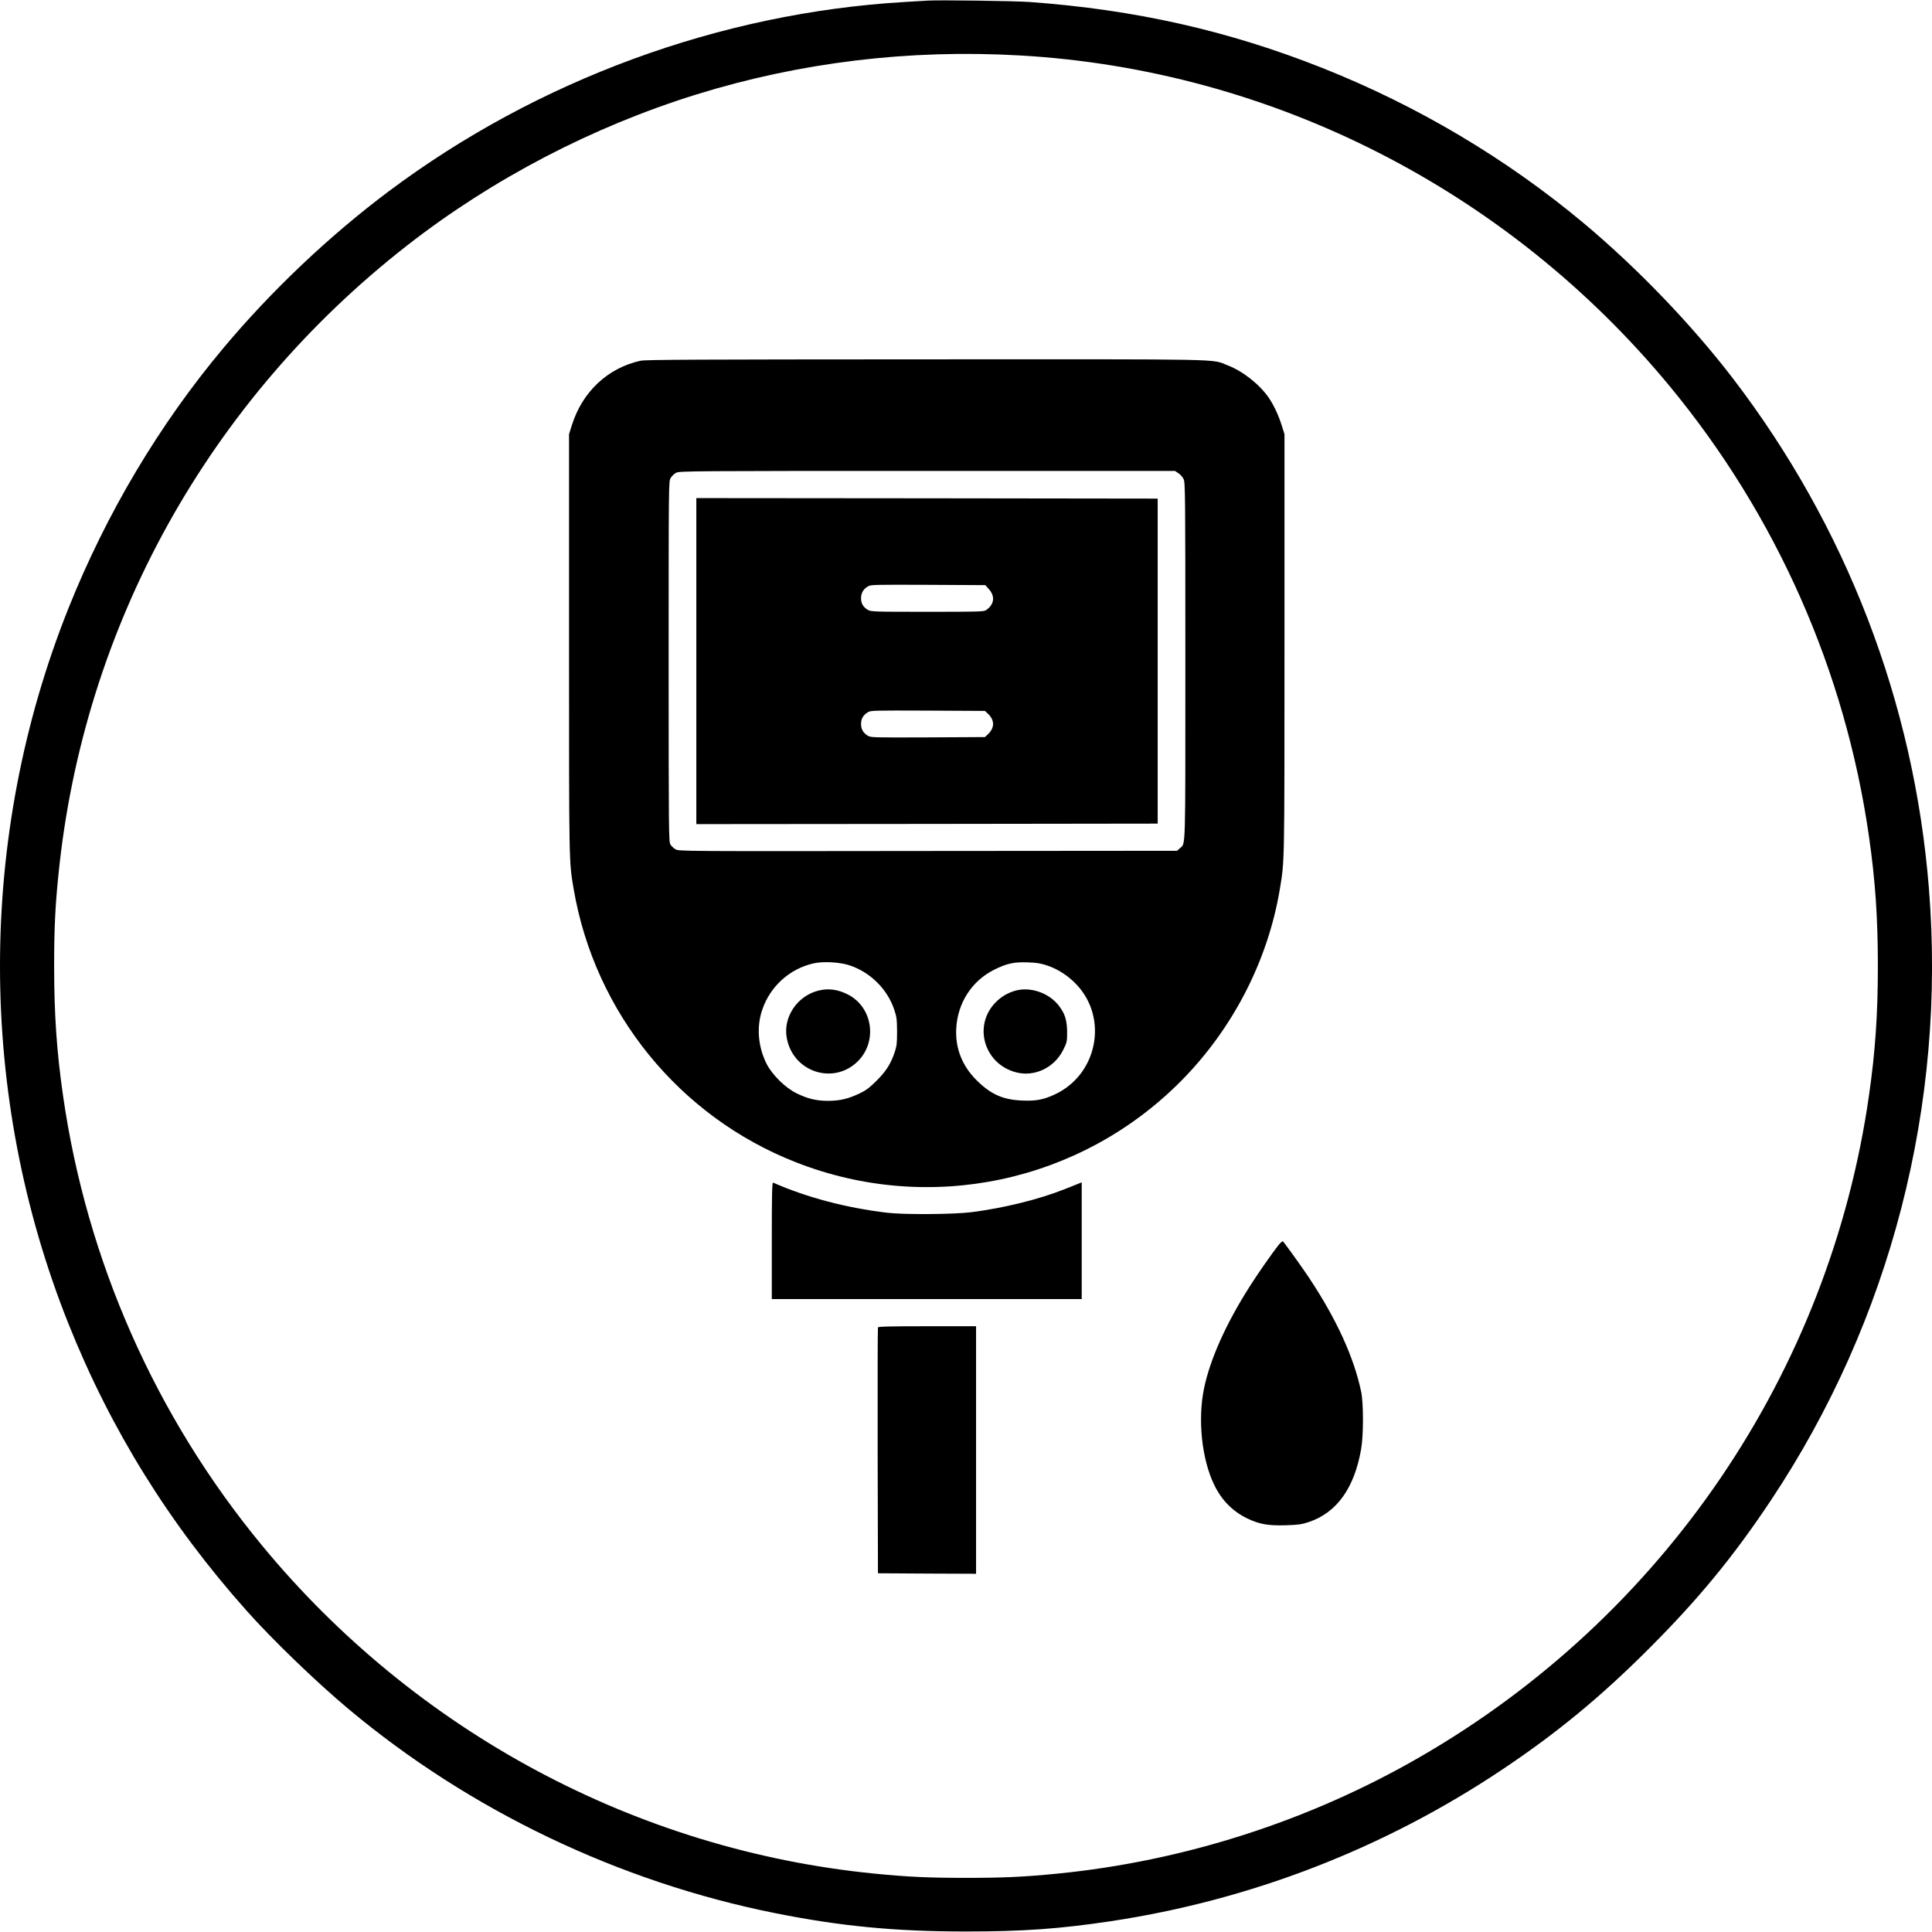
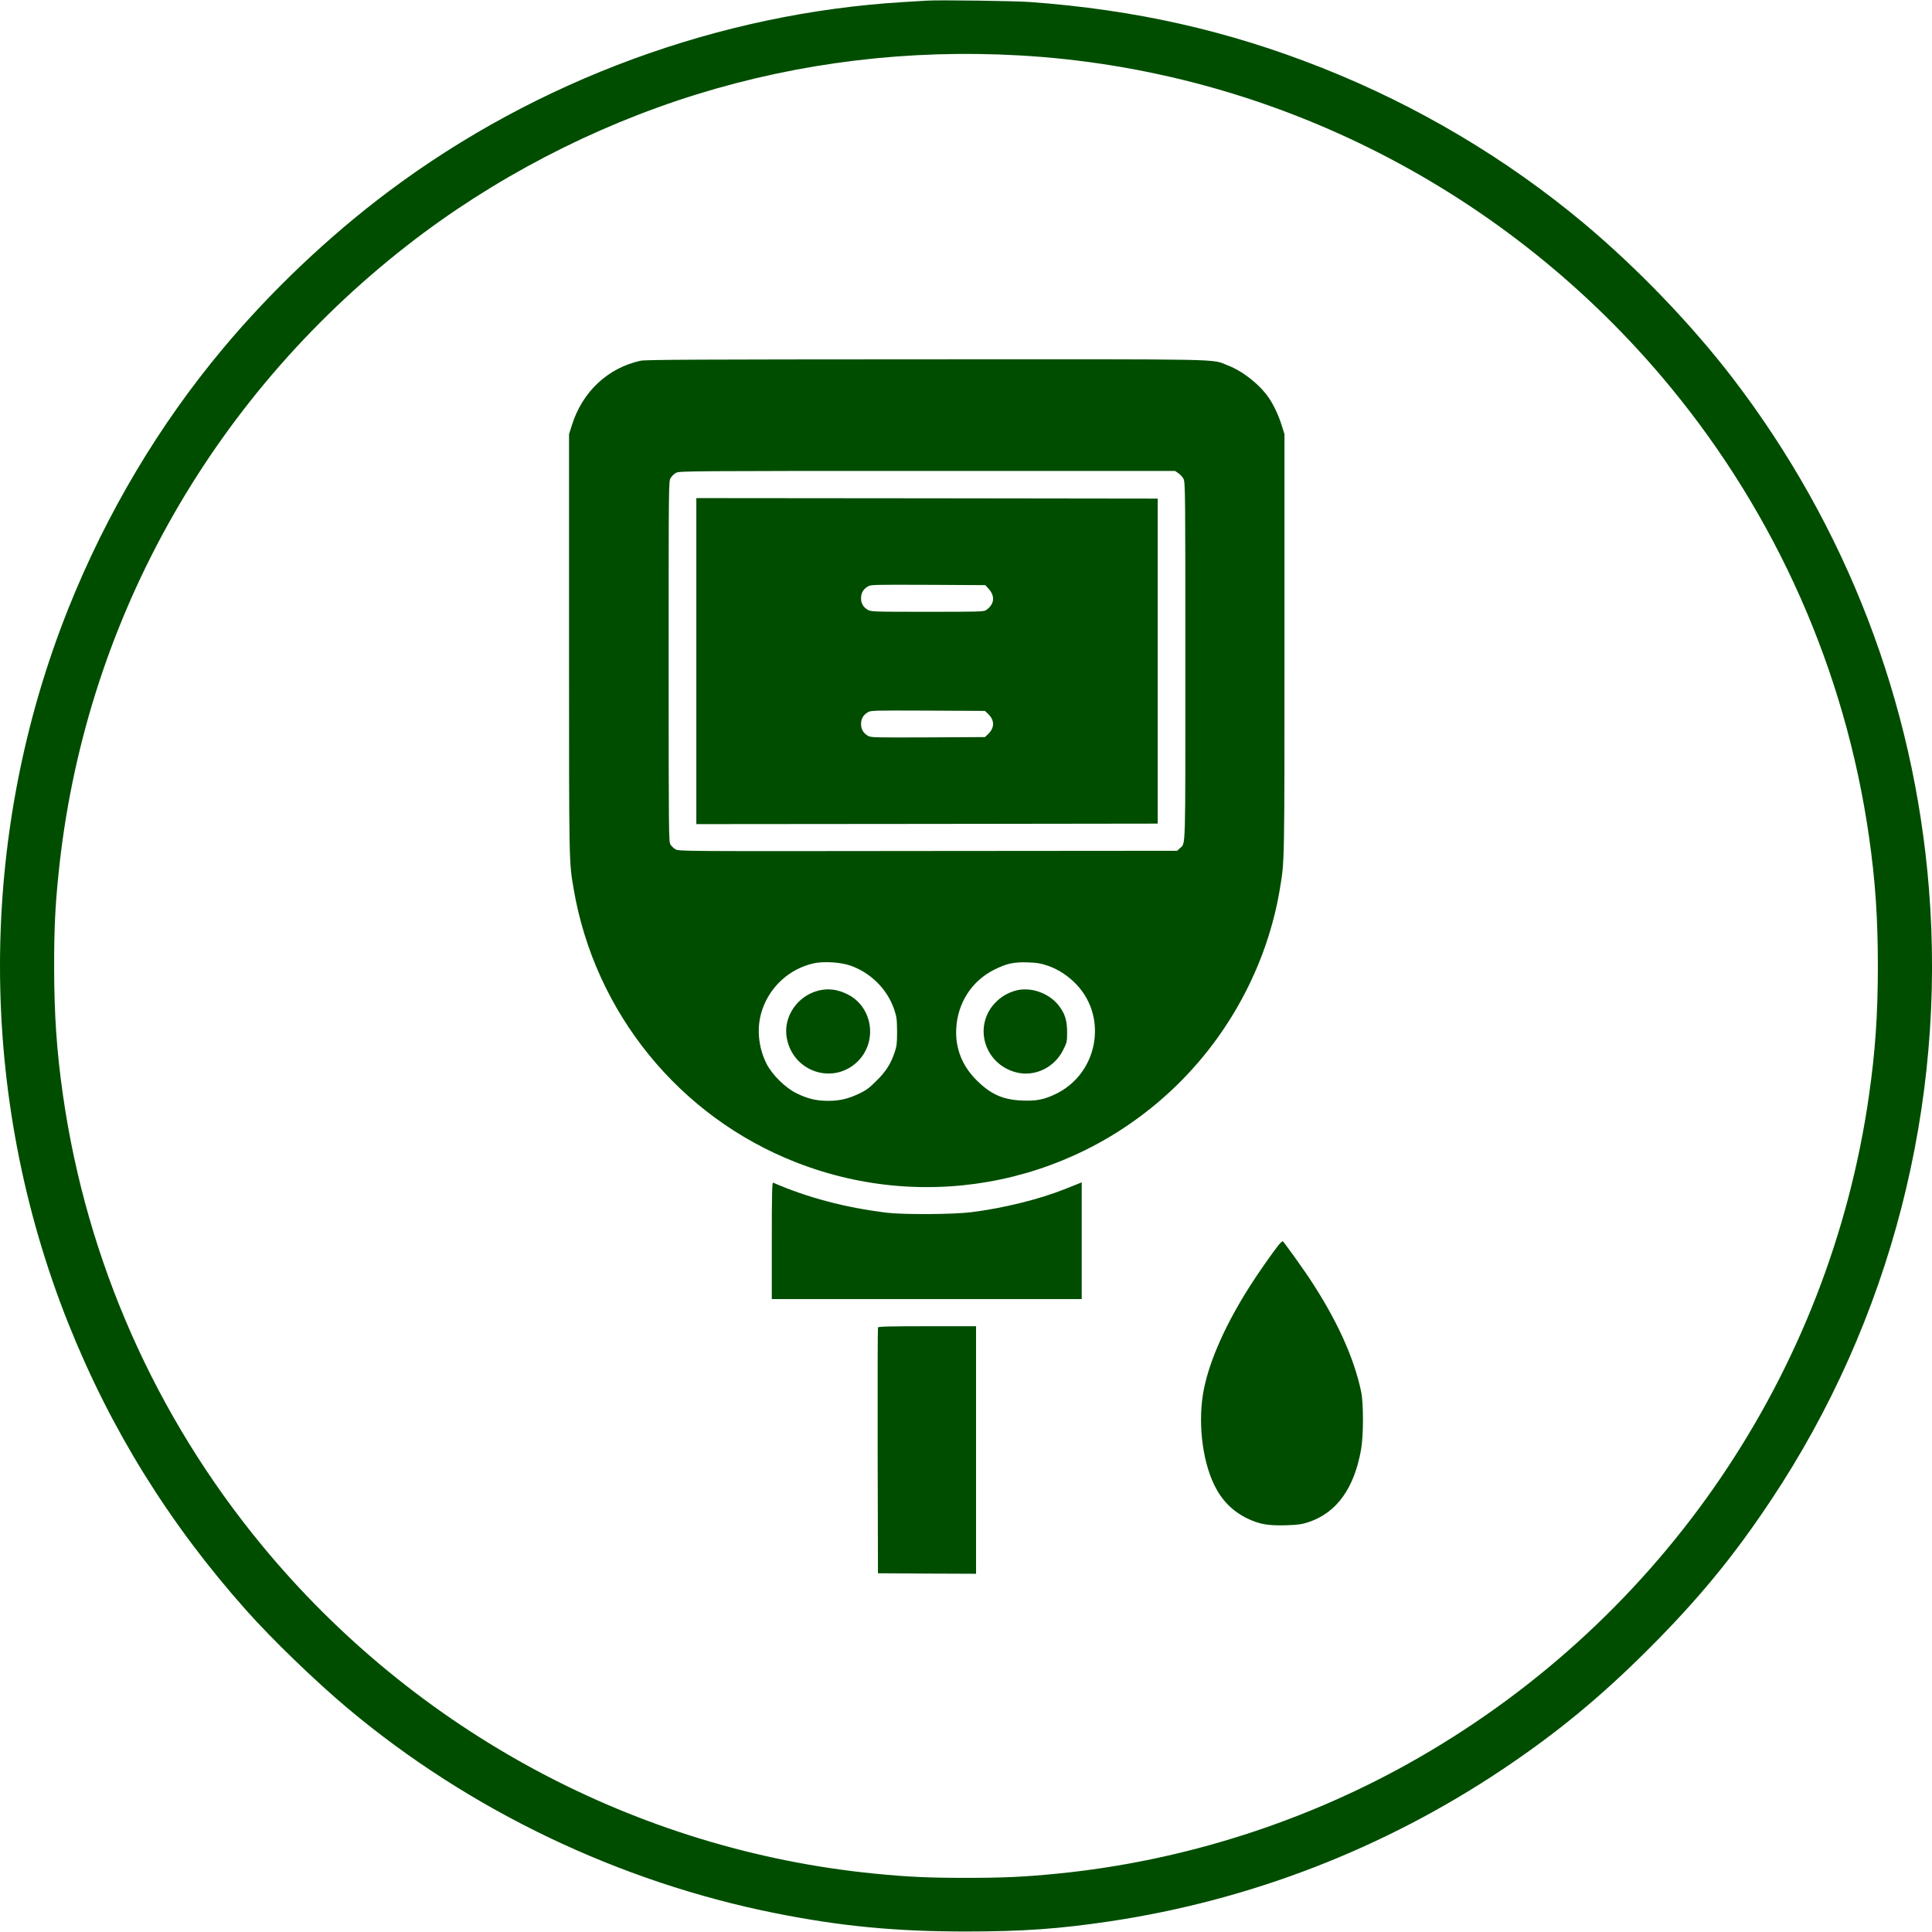
<svg xmlns="http://www.w3.org/2000/svg" version="1.0" width="90px" height="90px" viewBox="0 0 1920 1920" preserveAspectRatio="xMidYMid meet">
-   <g transform="translate(0,1920) scale(0.1,-0.1)" fill="#000000" stroke="none">
+   <g transform="translate(0,1920) scale(0.1,-0.1)" fill="#004d00" stroke="none">
    <path d="M9220 19194 c-30 -2 -136 -8 -235 -14 -1831 -109 -3644 -775 -5120 -1880 -592 -443 -1168 -989 -1646 -1560 -637 -760 -1161 -1641 -1538 -2583 -908 -2272 -908 -4842 0 -7114 420 -1051 1001 -1987 1768 -2848 256 -288 690 -707 1011 -976 1208 -1012 2694 -1723 4250 -2033 648 -129 1187 -181 1890 -181 566 0 927 26 1430 101 1397 209 2725 723 3900 1509 537 359 970 715 1446 1190 496 495 848 921 1223 1485 1190 1786 1744 3934 1570 6085 -148 1844 -821 3593 -1948 5065 -408 532 -947 1094 -1481 1541 -766 641 -1654 1169 -2600 1544 -932 370 -1858 579 -2905 655 -146 11 -905 21 -1015 14z m915 -545 c2502 -142 4849 -1337 6460 -3289 1060 -1284 1744 -2831 1979 -4475 63 -437 88 -813 88 -1285 0 -472 -25 -848 -88 -1285 -393 -2755 -2043 -5183 -4470 -6580 -1098 -633 -2340 -1031 -3597 -1155 -333 -33 -544 -42 -907 -42 -363 0 -574 9 -907 42 -2365 233 -4560 1408 -6088 3260 -1060 1284 -1744 2831 -1979 4475 -63 437 -88 813 -88 1285 0 363 10 588 43 910 248 2469 1493 4713 3468 6253 848 661 1841 1178 2871 1498 1033 320 2115 451 3215 388z" />
    <path d="M6365 15615 c-326 -72 -578 -309 -682 -641 l-28 -89 0 -2090 c0 -2208 -1 -2153 46 -2430 210 -1228 1049 -2261 2207 -2715 1326 -521 2827 -204 3830 808 515 520 863 1197 981 1907 47 285 46 211 46 2425 l0 2095 -28 89 c-30 97 -80 203 -128 273 -92 133 -257 264 -408 322 -170 66 54 61 -2999 60 -2265 -1 -2788 -3 -2837 -14z m5346 -1118 c19 -12 42 -38 51 -57 17 -33 18 -140 18 -1813 0 -1932 4 -1802 -55 -1857 l-27 -25 -2476 -2 c-2441 -3 -2477 -3 -2509 17 -18 10 -40 31 -50 47 -17 26 -18 109 -18 1818 0 1782 0 1790 20 1825 12 19 36 43 55 52 33 17 173 18 2496 18 l2461 0 34 -23z m-3266 -4891 c207 -70 374 -237 442 -440 24 -72 27 -96 28 -216 0 -115 -3 -145 -23 -205 -39 -116 -87 -193 -182 -286 -70 -70 -103 -95 -171 -127 -110 -52 -194 -72 -309 -72 -116 0 -200 20 -310 73 -115 55 -247 186 -303 297 -84 170 -100 365 -42 535 78 231 271 407 509 461 97 22 263 13 361 -20z m1964 -2 c106 -35 208 -102 291 -190 316 -336 205 -894 -217 -1090 -110 -52 -188 -67 -323 -61 -192 7 -315 62 -456 203 -142 141 -212 318 -201 514 14 254 155 472 377 583 124 62 195 78 335 73 87 -3 128 -9 194 -32z" />
    <path d="M6920 12630 l0 -1620 2293 2 2292 3 0 1615 0 1615 -2292 3 -2293 2 0 -1620z m2905 718 c67 -73 57 -154 -25 -211 -22 -16 -71 -17 -585 -17 -537 0 -561 1 -592 20 -45 27 -66 64 -66 115 0 51 21 88 66 116 31 19 51 19 600 17 l569 -3 33 -37z m-10 -1238 c72 -67 72 -143 0 -210 l-27 -25 -566 -3 c-548 -2 -568 -2 -599 17 -45 28 -66 65 -66 116 0 51 21 88 66 116 31 19 51 19 599 17 l566 -3 27 -25z" />
    <path d="M8135 9356 c-213 -53 -355 -265 -316 -472 62 -339 466 -470 707 -230 198 199 146 539 -102 664 -100 50 -191 62 -289 38z" />
    <path d="M10091 9355 c-80 -23 -145 -62 -202 -122 -219 -231 -107 -606 206 -689 185 -50 384 45 472 224 36 73 38 80 38 176 -1 118 -22 185 -85 265 -99 125 -281 187 -429 146z" />
    <path d="M7670 6871 l0 -581 1540 0 1540 0 0 580 0 580 -47 -19 c-27 -10 -82 -32 -123 -49 -259 -103 -611 -189 -930 -229 -181 -22 -666 -25 -835 -5 -406 49 -792 150 -1132 299 -10 4 -13 -115 -13 -576z" />
    <path d="M12707 6828 c-57 -71 -212 -292 -291 -418 -233 -367 -391 -720 -450 -1006 -65 -310 -23 -705 100 -959 75 -155 183 -264 329 -335 121 -58 207 -73 383 -68 127 4 158 9 231 33 277 94 451 338 518 725 24 138 24 456 0 570 -73 345 -246 723 -520 1135 -68 102 -233 332 -257 358 -4 5 -23 -11 -43 -35z" />
    <path d="M8725 6008 c-3 -7 -4 -560 -3 -1228 l3 -1215 488 -3 487 -2 0 1230 0 1230 -485 0 c-379 0 -487 -3 -490 -12z" />
  </g>
</svg>
